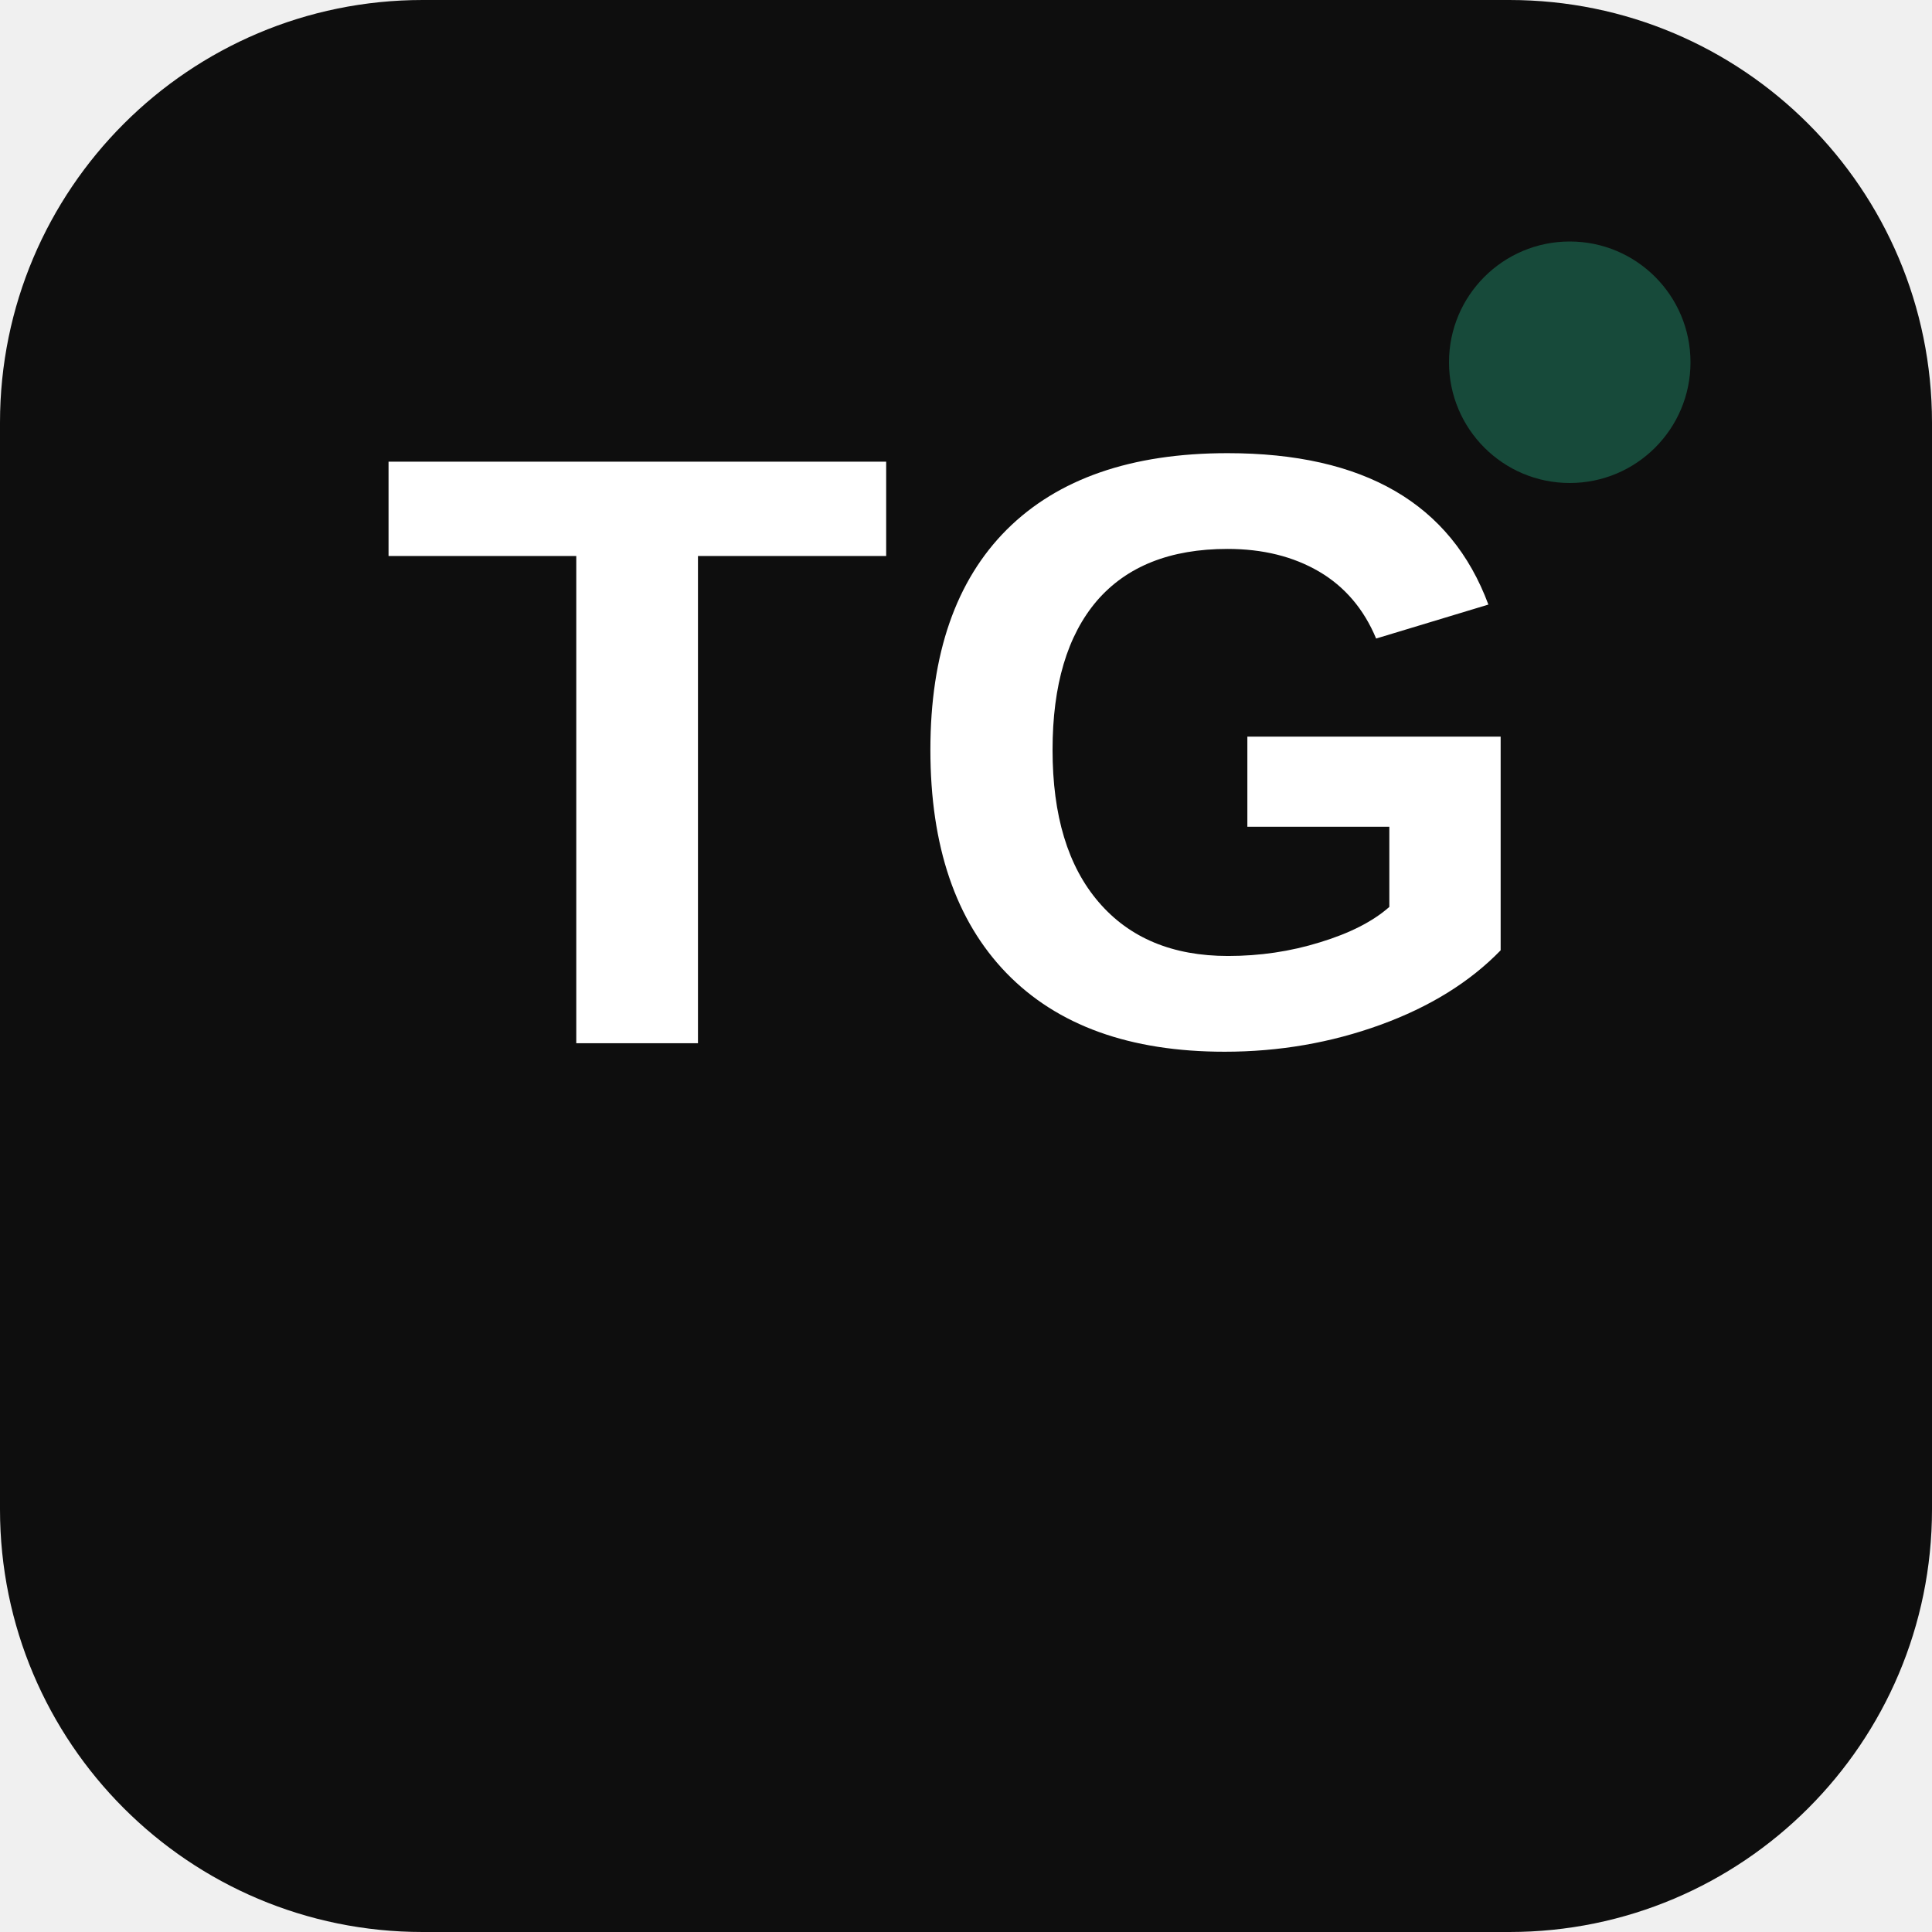
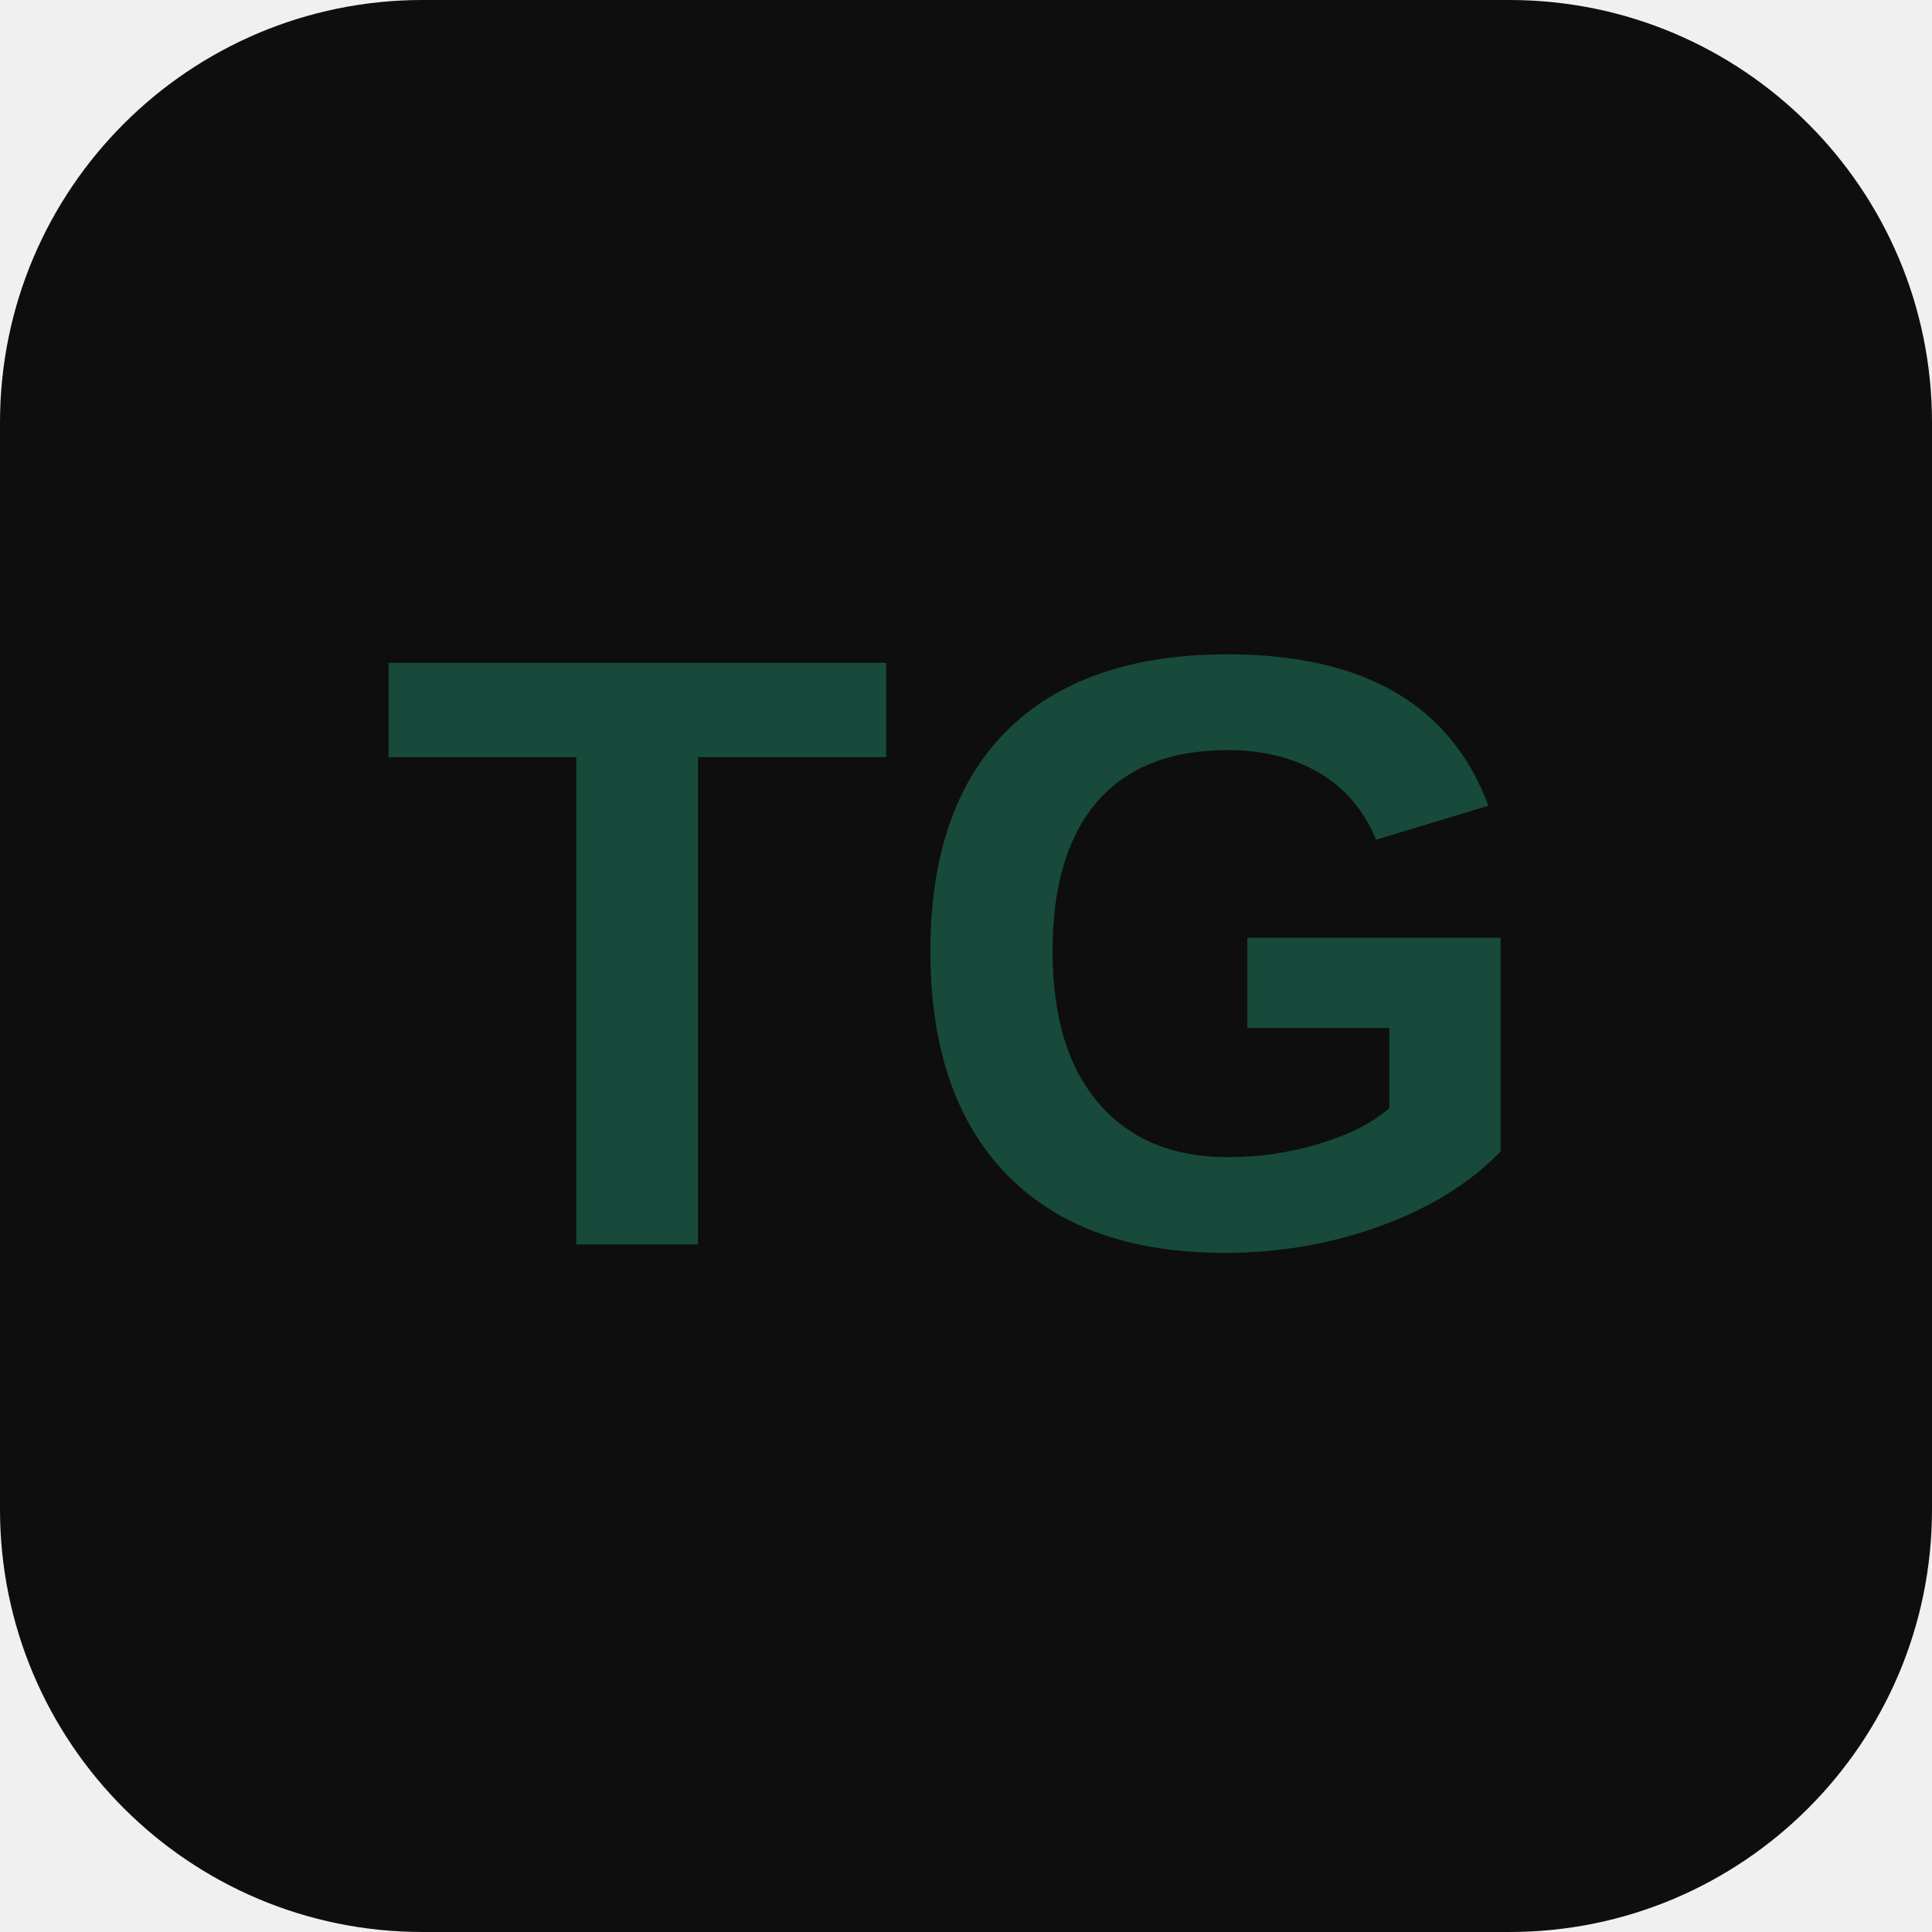
<svg xmlns="http://www.w3.org/2000/svg" viewBox="0 0 64 64">
  <rect width="64" height="64" rx="14" fill="#0e0e0e" />
-   <text x="50%" y="54%" text-anchor="middle" font-family="Arial, Helvetica, sans-serif" font-size="28" font-weight="700" fill="#ffffff">
+   <text x="50%" y="52%" text-anchor="middle" dominant-baseline="middle" font-family="Manrope, Arial, sans-serif" font-size="28" font-weight="700" fill="#174a3a">
    TG
  </text>
-   <circle cx="52" cy="12" r="4" fill="#174a3a" />
</svg>
